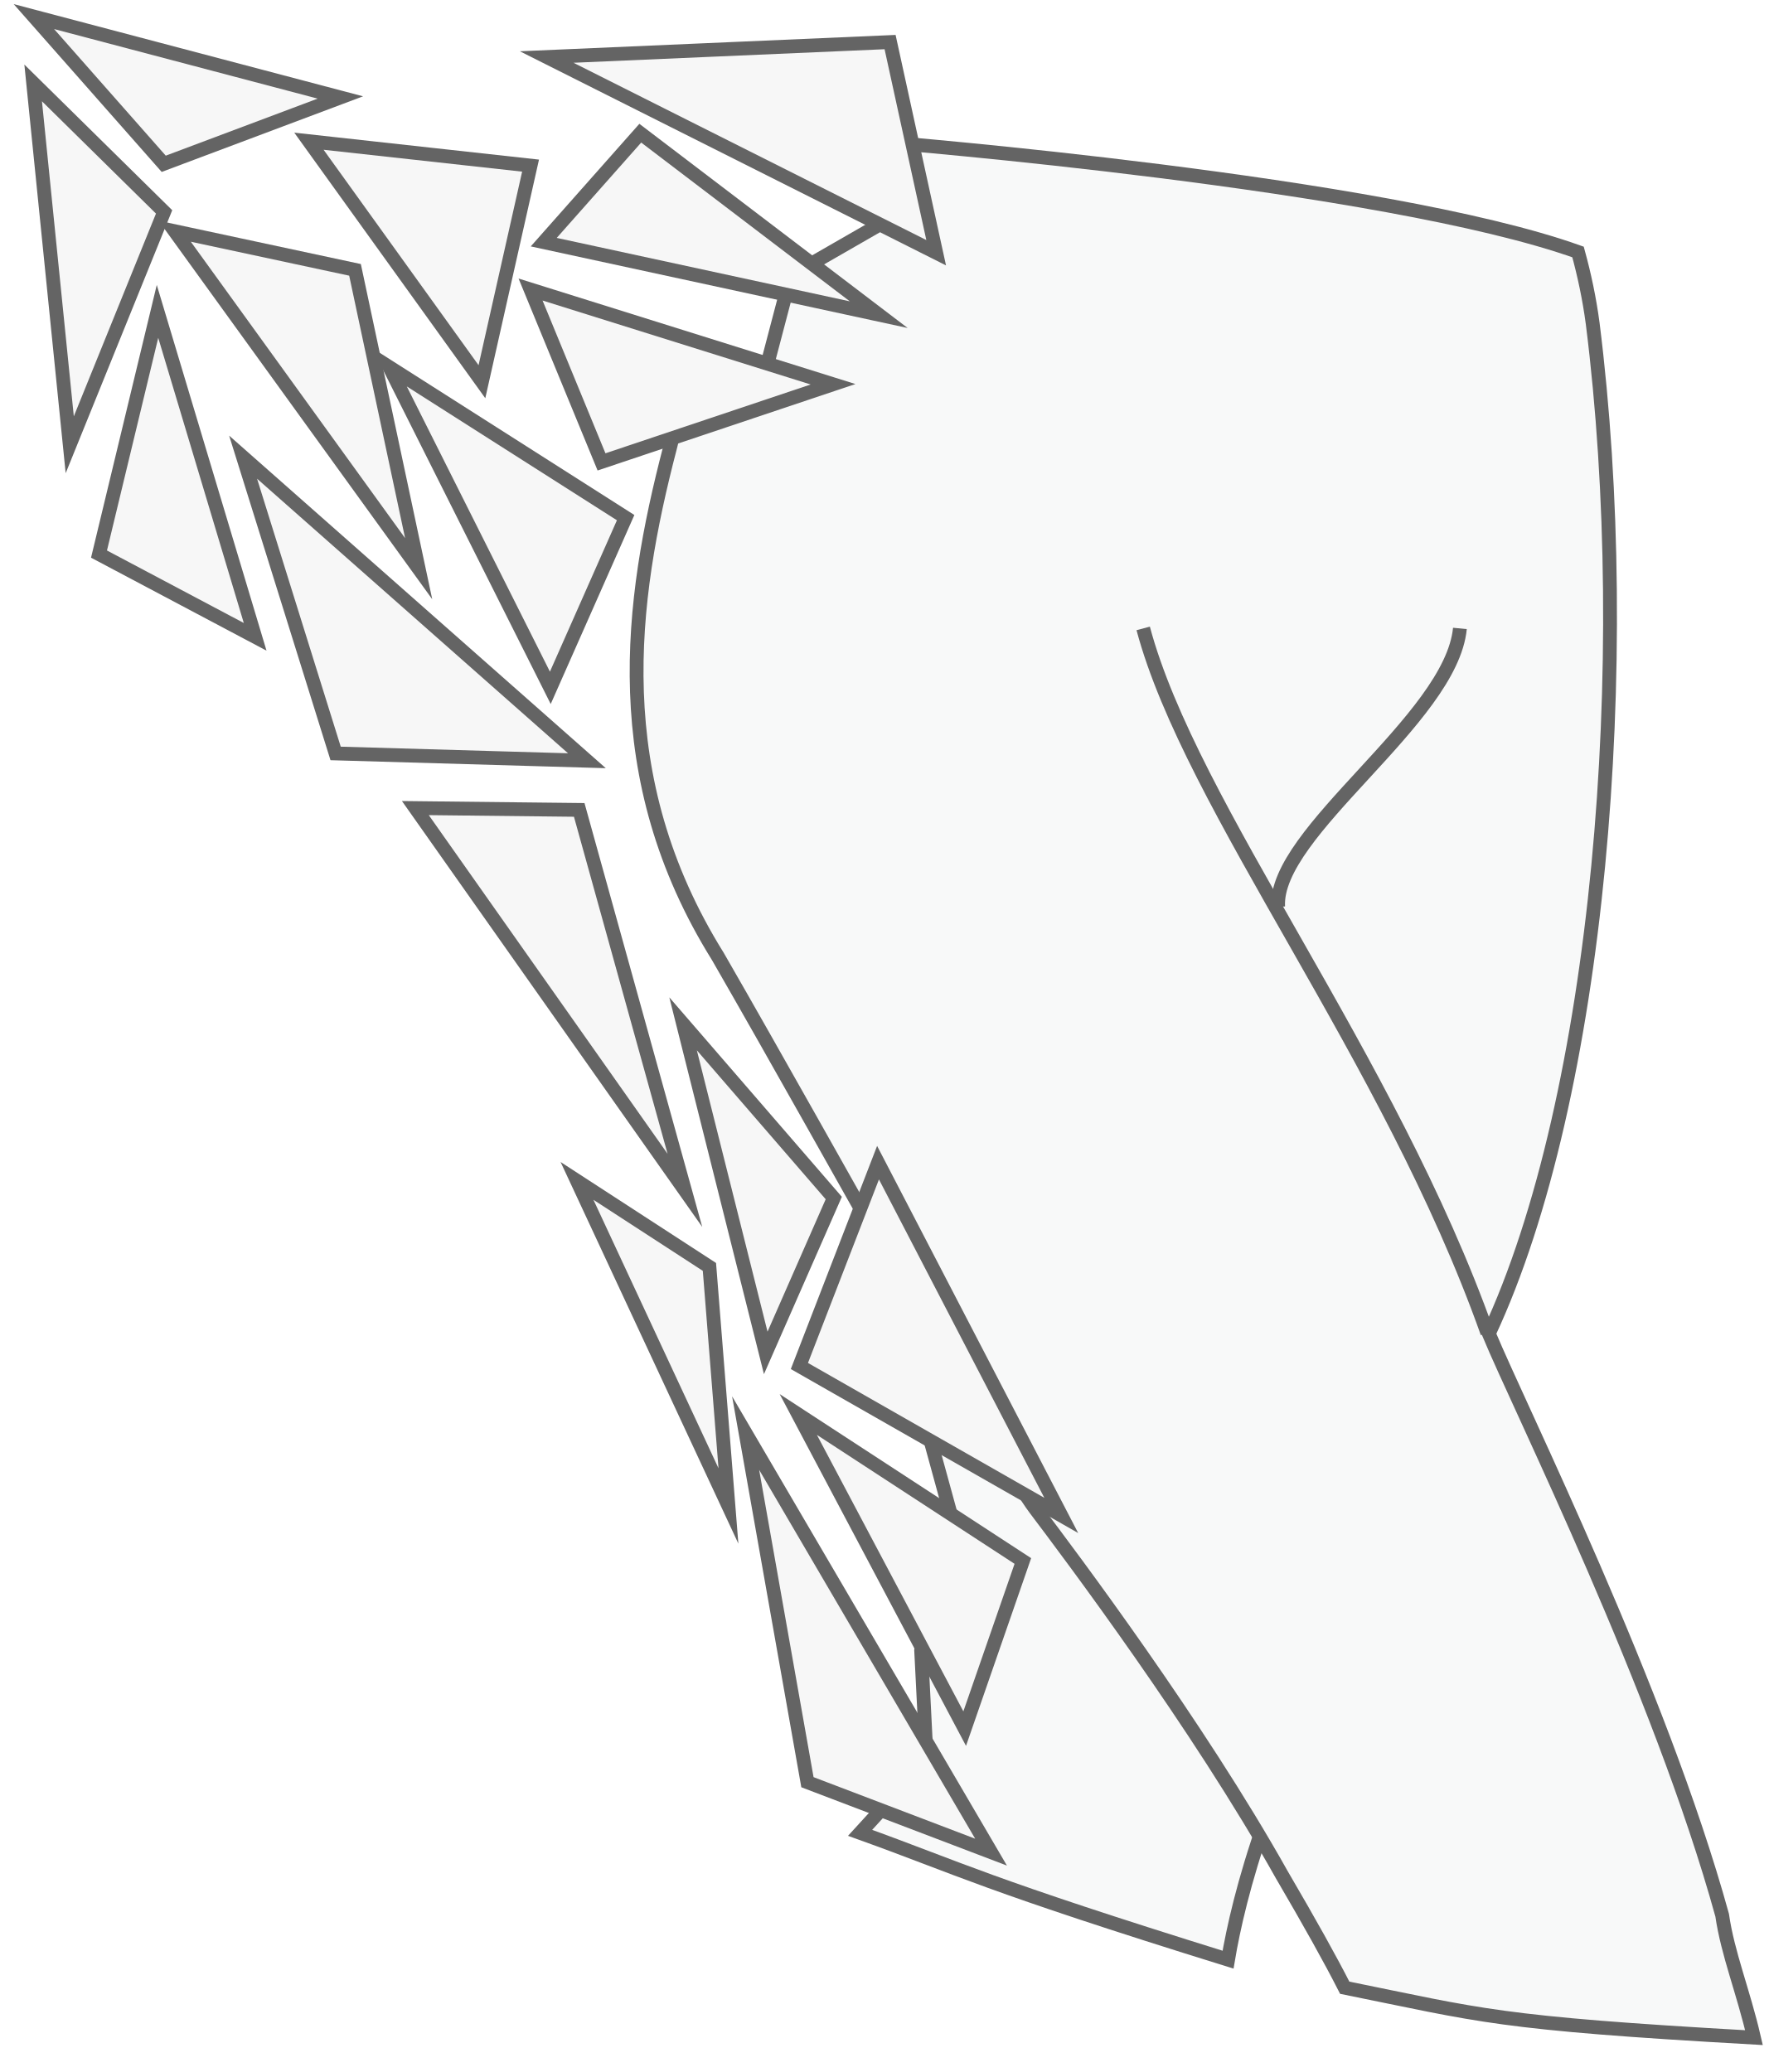
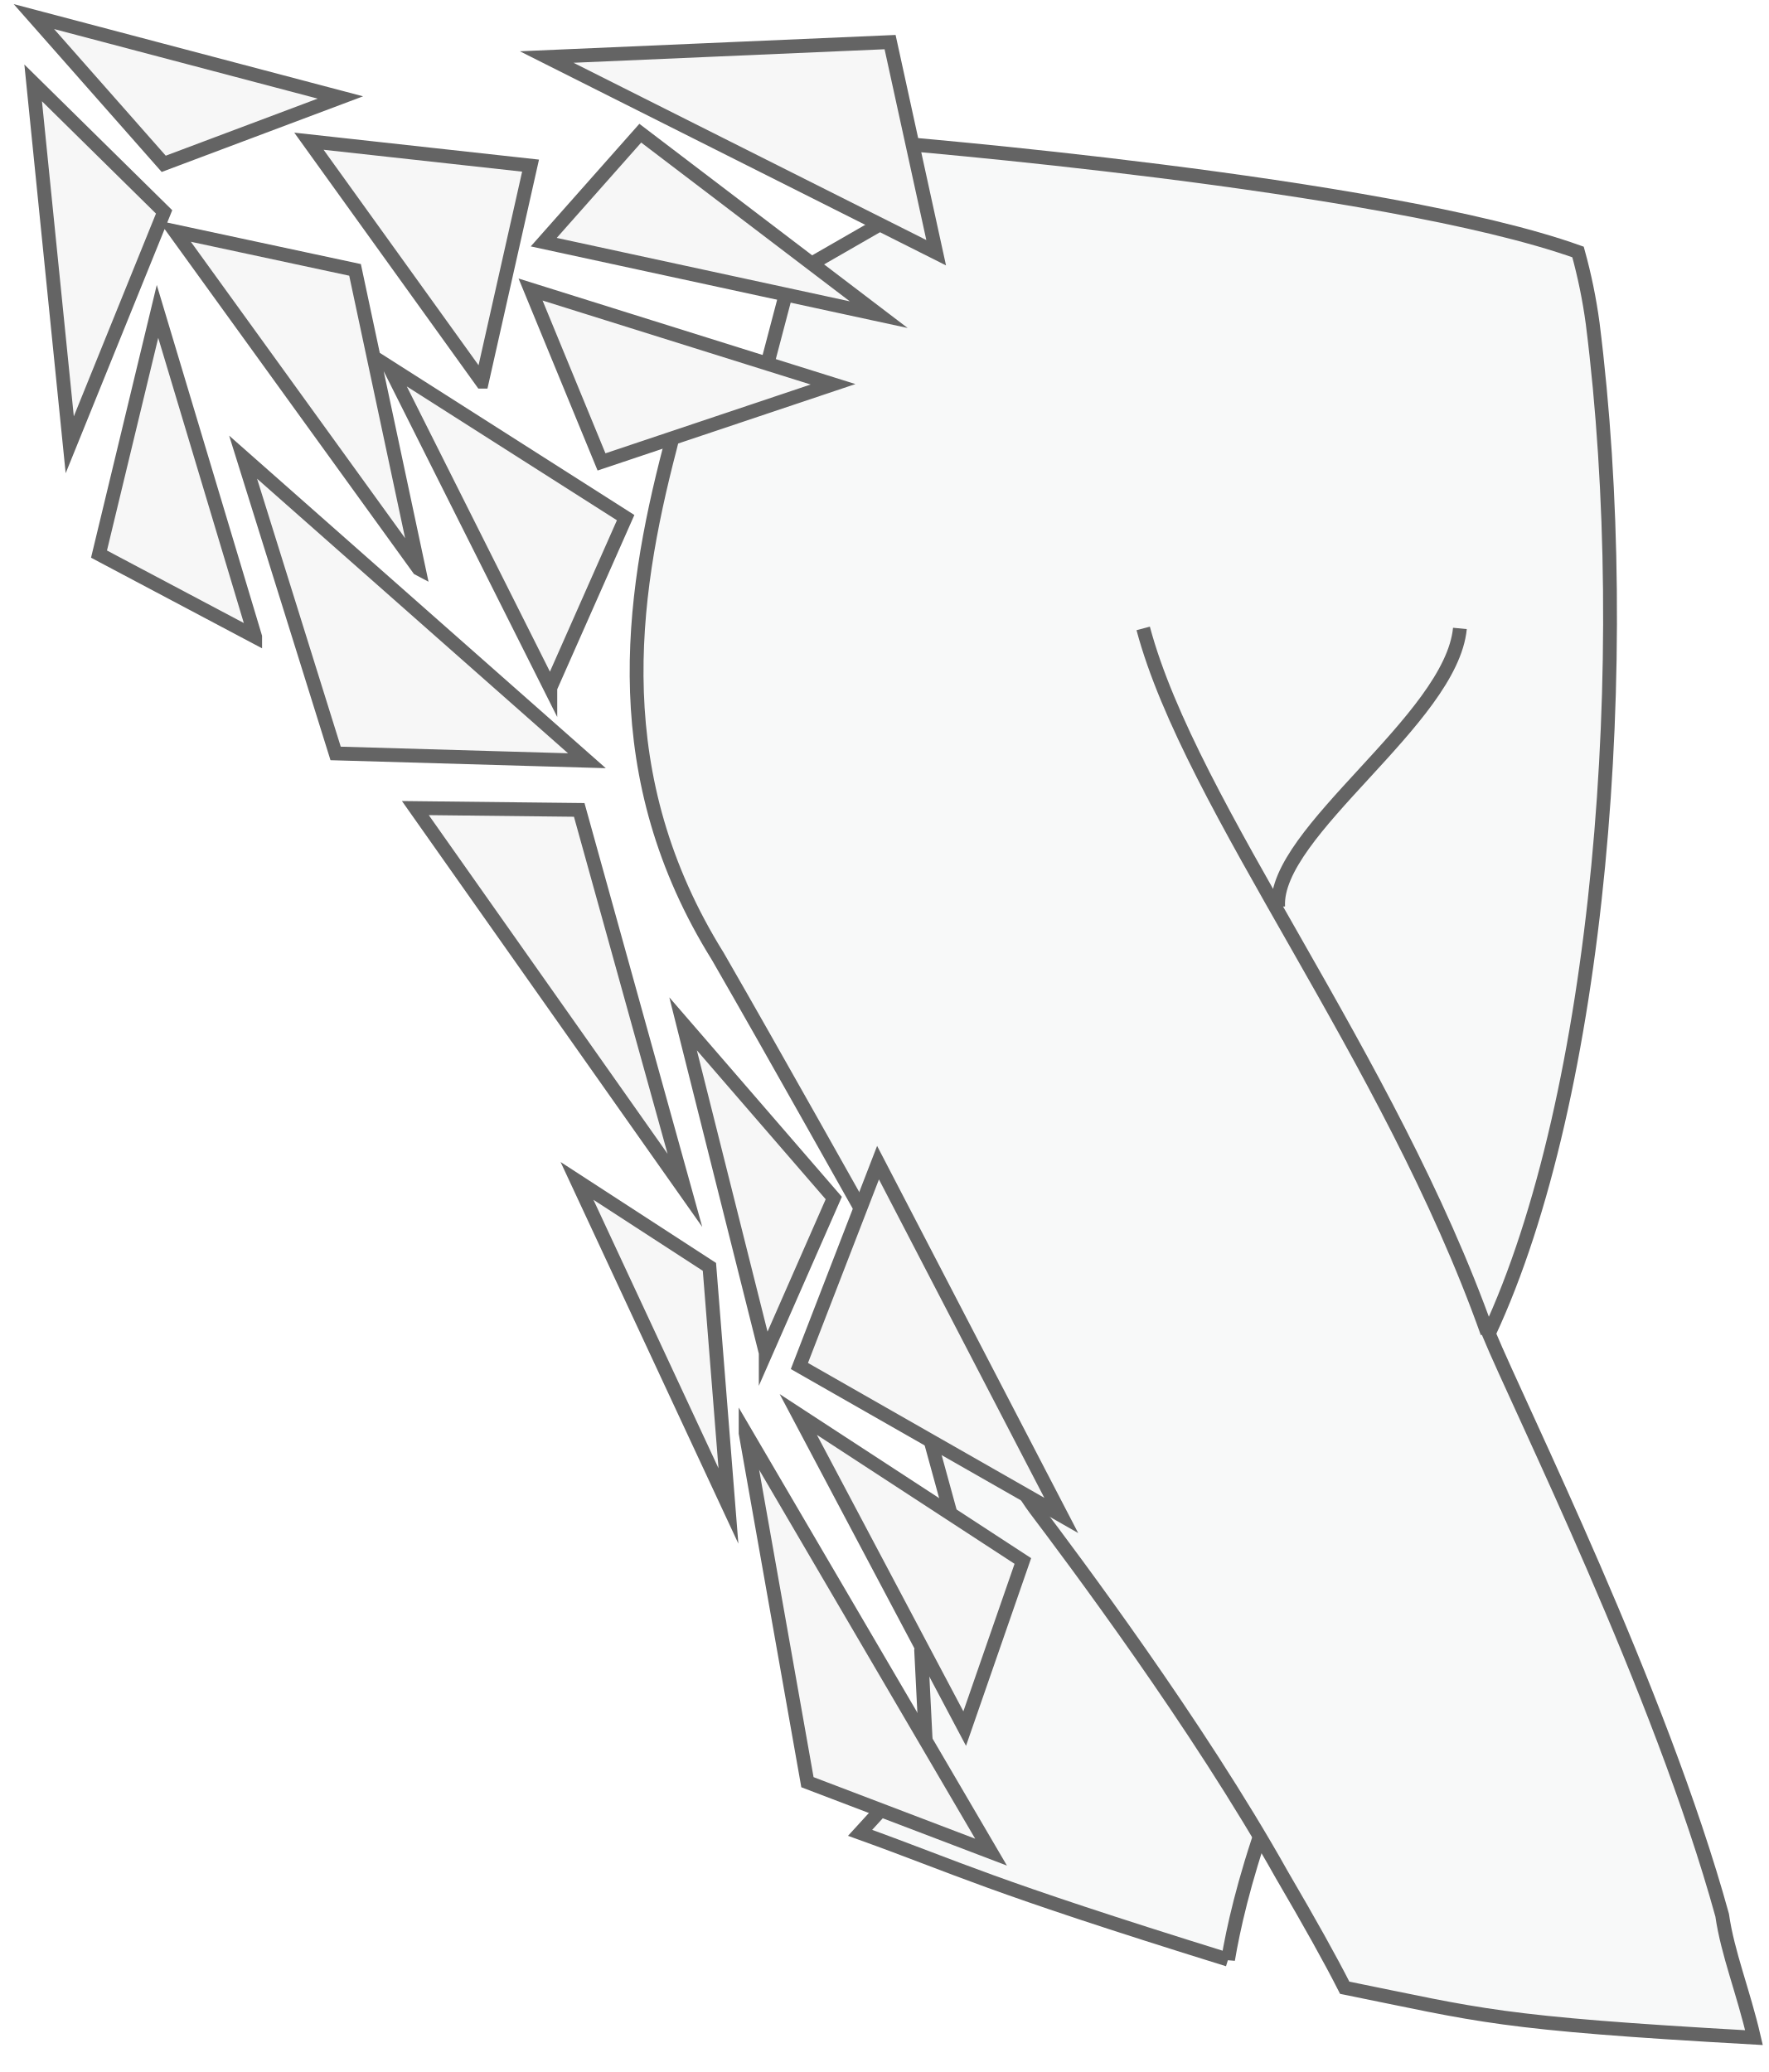
<svg xmlns="http://www.w3.org/2000/svg" width="64" height="75" viewBox="0 0 64 75" fill="none">
-   <path d="M44.443 70.934C44.628 69.839 44.998 68.137 45.806 65.842C46.031 64.984 43.463 51.992 43.463 51.992C43.463 51.992 34.343 47.256 33.788 48.404C33.721 49.327 33.51 51.543 33.51 51.543L34.621 55.593L33.337 59.748L33.536 63.705L31.127 66.343C34.793 67.662 35.574 68.177 44.443 70.934Z" fill="#F8F9F9" stroke="#646464" stroke-width="0.5" stroke-miterlimit="10" />
-   <path d="M63.476 73.756C63.092 72.094 62.523 70.709 62.325 69.324C60.074 61.159 55.005 50.989 53.88 48.272C57.89 39.698 59.174 23.895 57.639 11.707C57.52 10.81 57.334 9.939 57.109 9.121C50.068 6.602 32.08 5.151 32.08 5.151L31.961 8.053L28.612 9.979L27.593 13.857L24.469 15.387C24.469 15.387 24.31 15.928 24.244 16.218C22.801 21.758 21.928 28.116 25.978 34.619C30.253 42.045 36.183 52.915 37.467 54.616C38.751 56.318 43.344 62.425 46.388 67.86C47.421 69.628 48.135 70.907 48.665 71.949C53.628 72.952 54.118 73.229 63.476 73.756Z" fill="#F8F9F9" stroke="#646464" stroke-width="0.5" stroke-miterlimit="10" />
-   <path d="M41.372 22.747C43.106 29.237 50.267 38.207 53.827 48.245" stroke="#646464" stroke-width="0.5" stroke-miterlimit="10" />
-   <path d="M52.834 22.747C52.516 26.045 46.097 30.108 46.256 32.825" stroke="#646464" stroke-width="0.5" stroke-miterlimit="10" />
-   <path d="M26.984 51.873L29.221 64.51L35.866 67.042L26.984 51.873Z" fill="#F7F7F7" stroke="#646464" stroke-width="0.5" stroke-miterlimit="10" />
-   <path d="M31.776 42.085L28.93 49.445L38.407 54.854L31.776 42.085Z" fill="#F7F7F7" stroke="#646464" stroke-width="0.5" stroke-miterlimit="10" />
-   <path d="M8.798 16.548L12.146 27.272L21.24 27.536L8.798 16.548Z" fill="#F7F7F7" stroke="#646464" stroke-width="0.5" stroke-miterlimit="10" />
-   <path d="M37.017 56.503L28.89 51.2L34.912 62.571L37.017 56.503Z" fill="#F7F7F7" stroke="#646464" stroke-width="0.5" stroke-miterlimit="10" />
-   <path d="M27.712 48.971L24.721 37.06L30.174 43.365L27.712 48.971Z" fill="#F7F7F7" stroke="#646464" stroke-width="0.5" stroke-miterlimit="10" />
-   <path d="M31.802 11.39L23.172 4.821L19.678 8.765L31.802 11.39Z" fill="#F7F7F7" stroke="#646464" stroke-width="0.5" stroke-miterlimit="10" />
-   <path d="M19.916 24.898L14.092 13.29L22.642 18.737L19.916 24.898Z" fill="#F7F7F7" stroke="#646464" stroke-width="0.5" stroke-miterlimit="10" />
-   <path d="M19.201 10.48L30.148 13.909L21.769 16.719L19.201 10.48Z" fill="#F7F7F7" stroke="#646464" stroke-width="0.5" stroke-miterlimit="10" />
-   <path d="M15.151 20.584L6.322 8.369L12.848 9.768L15.151 20.584Z" fill="#F7F7F7" stroke="#646464" stroke-width="0.5" stroke-miterlimit="10" />
-   <path d="M17.441 13.817L11.18 5.111L19.201 5.995L17.441 13.817Z" fill="#F7F7F7" stroke="#646464" stroke-width="0.5" stroke-miterlimit="10" />
-   <path d="M19.784 2.064L32.212 1.523L33.88 9.148L19.784 2.064Z" fill="#F7F7F7" stroke="#646464" stroke-width="0.5" stroke-miterlimit="10" />
-   <path d="M1.2 3.001L2.524 16.099L5.939 7.67L1.2 3.001Z" fill="#F7F7F7" stroke="#646464" stroke-width="0.5" stroke-miterlimit="10" />
-   <path d="M9.234 23.051L5.7 11.271L3.583 20.056L9.234 23.051Z" fill="#F7F7F7" stroke="#646464" stroke-width="0.5" stroke-miterlimit="10" />
-   <path d="M20.882 42.745L26.362 54.511L25.674 45.858L20.882 42.745Z" fill="#F7F7F7" stroke="#646464" stroke-width="0.5" stroke-miterlimit="10" />
-   <path d="M15.032 29.25L24.787 43.088L20.962 29.316L15.032 29.25Z" fill="#F7F7F7" stroke="#646464" stroke-width="0.5" stroke-miterlimit="10" />
-   <path d="M1.226 0.6L5.925 5.929L12.318 3.528L1.226 0.6Z" fill="#F7F7F7" stroke="#646464" stroke-width="0.5" stroke-miterlimit="10" />
+   <path d="M44.443 70.934c.185-1.095.556-2.797 1.363-5.092.225-.858-2.343-13.85-2.343-13.85s-9.12-4.736-9.675-3.588c-.067.923-.278 3.14-.278 3.14l1.111 4.049-1.284 4.155.199 3.957-2.409 2.638c3.666 1.32 4.447 1.834 13.316 4.59z" fill="#F8F9F9" stroke="#646464" stroke-width=".5" stroke-miterlimit="10" />
+   <path d="M63.476 73.756c-.384-1.662-.953-3.047-1.151-4.432-2.25-8.165-7.32-18.335-8.445-21.052 4.01-8.574 5.294-24.377 3.759-36.565a19.442 19.442 0 00-.53-2.586c-7.041-2.52-25.03-3.97-25.03-3.97l-.118 2.902-3.349 1.926-1.02 3.878-3.123 1.53s-.159.54-.225.83c-1.443 5.541-2.316 11.899 1.734 18.402 4.275 7.426 10.205 18.296 11.489 19.997 1.284 1.702 5.877 7.81 8.921 13.244 1.033 1.768 1.747 3.047 2.277 4.09 4.963 1.002 5.453 1.279 14.811 1.806z" fill="#F8F9F9" stroke="#646464" stroke-width=".5" stroke-miterlimit="10" />
+   <path d="M41.372 22.747c1.734 6.49 8.895 15.46 12.455 25.498m-.993-25.498c-.318 3.298-6.737 7.36-6.578 10.078" stroke="#646464" stroke-width=".5" stroke-miterlimit="10" />
+   <path d="M26.984 51.873l2.237 12.637 6.645 2.532-8.882-15.17zm4.792-9.788l-2.846 7.36 9.477 5.409-6.631-12.769zM8.798 16.548l3.348 10.724 9.094.264L8.798 16.548zm28.219 39.955L28.89 51.2l6.022 11.37 2.105-6.067zm-9.305-7.533l-2.991-11.91 5.453 6.305-2.462 5.606zm4.09-37.58l-8.63-6.569-3.494 3.944 12.124 2.625zM19.916 24.898L14.092 13.29l8.55 5.447-2.726 6.16zm-.715-14.418l10.947 3.43-8.379 2.81-2.568-6.24zM15.15 20.584L6.323 8.37l6.526 1.399 2.303 10.816zm2.29-6.767l-6.26-8.706 8.021.884-1.76 7.822zm2.344-11.753l12.428-.54 1.668 7.624-14.096-7.084zM1.2 3l1.324 13.1 3.415-8.43L1.2 3zm8.034 20.05L5.7 11.272l-2.117 8.785 5.651 2.995zm11.648 19.695l5.48 11.766-.688-8.654-4.792-3.112zm-5.85-13.495l9.755 13.838-3.825-13.772-5.93-.066zM1.226.6l4.699 5.33 6.393-2.402L1.226.6z" fill="#F7F7F7" stroke="#646464" stroke-width=".5" stroke-miterlimit="10" />
</svg>
